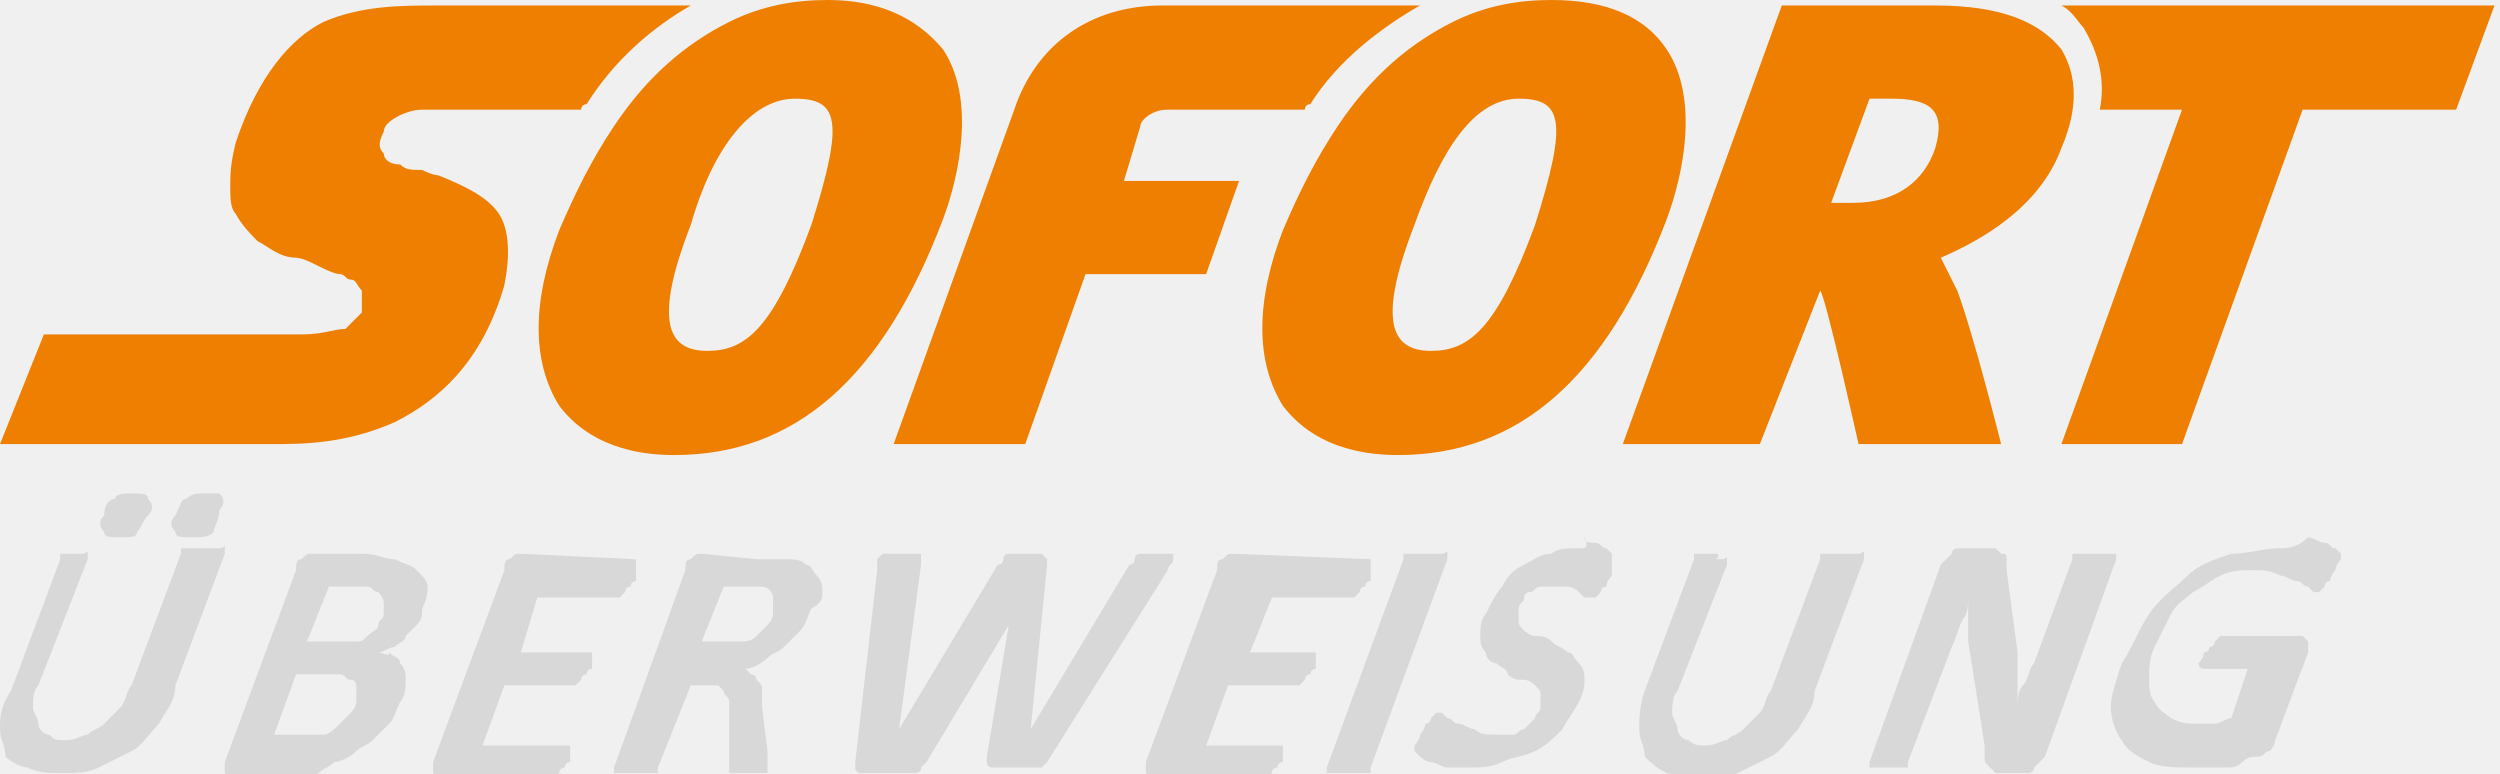
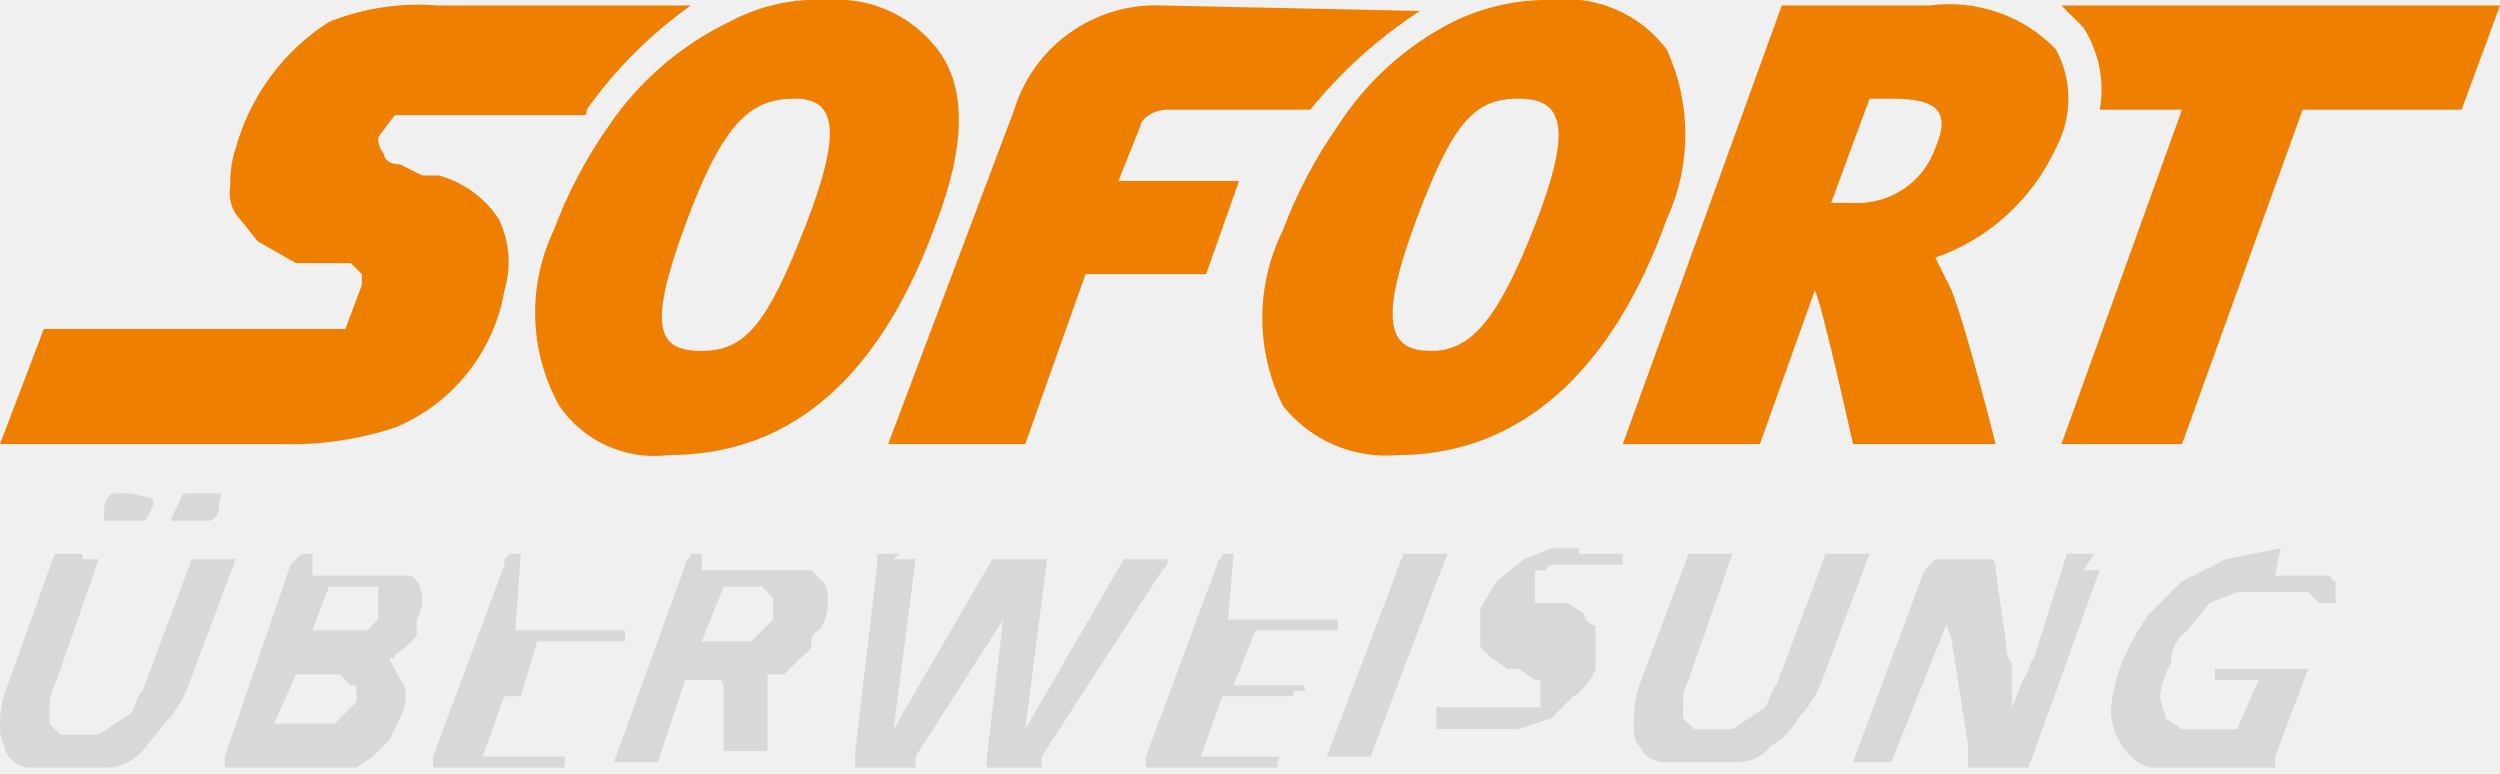
- <svg xmlns="http://www.w3.org/2000/svg" version="1.1" id="Ebene_1" x="0px" y="0px" viewBox="0 0 45.6 14.1" style="enable-background:new 0 0 45.6 14.1;" xml:space="preserve">
-   <style type="text/css">
- 	.st0{fill:#FFFFFF;}
- 	.st1{fill:#179BD7;}
- 	.st2{fill:#222D65;}
- 	.st3{fill:#253B80;}
- 	.st4{fill:#EE7F00;}
- 	.st5{fill:#D8D8D8;}
- 	.st6{fill:#FF9900;}
- 	.st7{fill:#FAA61A;}
- 	.st8{fill:#F79410;}
- 	.st9{fill:#FF5F00;}
- 	.st10{fill:#EB001B;}
- 	.st11{fill:#F79E1B;}
- 	.st12{fill:#FF6600;}
- 	.st13{fill:#E0B646;}
- 	.st14{fill:#E40520;}
- 	.st15{fill-rule:evenodd;clip-rule:evenodd;fill:#E0B646;}
- </style>
-   <path class="st4" d="M27.7,1.8c0.8,0,0.9,0.4,0.3,2.3c-0.7,1.9-1.2,2.3-1.9,2.3c-0.7,0-1-0.5-0.3-2.3C26.3,2.7,26.9,1.8,27.7,1.8z   M14.5,1.8c0.8,0,0.9,0.4,0.3,2.3c-0.7,1.9-1.2,2.3-1.9,2.3c-0.7,0-1-0.5-0.3-2.3C13,2.7,13.7,1.8,14.5,1.8z M34.1,1.8h0.4  c0.7,0,1,0.2,0.8,0.9c-0.2,0.6-0.7,1-1.5,1h0h-0.4L34.1,1.8z M37.6,0.1c0.2,0.1,0.3,0.3,0.4,0.4C38.3,1,38.4,1.5,38.3,2h1.5  l-2.2,6.1h2.2L42,2h2.8l0.7-1.9H37.6z M32.5,0.1l-2.9,8h2.5l1.1-2.8c0.1,0.1,0.7,2.8,0.7,2.8h2.6c0,0-0.5-2-0.8-2.8  c-0.1-0.2-0.2-0.4-0.3-0.6c0.7-0.3,1.8-0.9,2.2-2c0.3-0.7,0.3-1.3,0-1.8c-0.4-0.5-1.1-0.8-2.3-0.8L32.5,0.1L32.5,0.1z M21.2,0.1  c-1.3,0-2.3,0.7-2.7,1.9l-2.2,6.1h2.4L19.8,5H22l0.6-1.7h-2.1l0.3-1C20.8,2.2,21,2,21.3,2c0.1,0,1.7,0,2.5,0c0,0,0-0.1,0.1-0.1  c0.5-0.8,1.3-1.4,2-1.8L21.2,0.1z M8,0.1c-0.7,0-1.4,0-2.1,0.3c-0.6,0.3-1.2,1-1.6,2.2C4.2,3,4.2,3.2,4.2,3.4c0,0.2,0,0.4,0.1,0.5  c0.1,0.2,0.3,0.4,0.4,0.5c0.2,0.1,0.4,0.3,0.7,0.3c0,0,0.1,0,0.3,0.1C5.9,4.9,6.1,5,6.2,5c0.1,0,0.1,0.1,0.2,0.1  c0.1,0,0.1,0.1,0.2,0.2c0,0.1,0,0.1,0,0.2c0,0.1,0,0.1,0,0.2C6.5,5.8,6.4,5.9,6.3,6C6.1,6,5.9,6.1,5.5,6.1H0.8L0,8.1h5  c0.5,0,1.3,0,2.2-0.4c0.8-0.4,1.6-1.1,2-2.5c0.1-0.5,0.1-1-0.1-1.3C8.9,3.6,8.5,3.4,8,3.2c0,0-0.1,0-0.3-0.1C7.5,3.1,7.4,3.1,7.3,3  C7.1,3,7,2.9,7,2.8c-0.1-0.1-0.1-0.2,0-0.4c0-0.1,0.1-0.2,0.3-0.3C7.3,2.1,7.5,2,7.7,2h2.9c0,0,0-0.1,0.1-0.1  c0.5-0.8,1.2-1.4,1.9-1.8L8,0.1L8,0.1z M28.3,0c-0.6,0-1.2,0.1-1.8,0.4c-0.8,0.4-1.5,1-2.1,1.9c-0.4,0.6-0.7,1.2-1,1.9  c-0.5,1.3-0.5,2.4,0,3.2c0.3,0.4,0.9,0.9,2.1,0.9h0c2.2,0,3.8-1.4,4.9-4.3c0.3-0.8,0.6-2.2,0-3.1C30,0.3,29.3,0,28.3,0z M15.1,0  c-0.6,0-1.2,0.1-1.8,0.4c-0.8,0.4-1.5,1-2.1,1.9c-0.4,0.6-0.7,1.2-1,1.9c-0.5,1.3-0.5,2.4,0,3.2c0.3,0.4,0.9,0.9,2.1,0.9h0  c2.2,0,3.8-1.4,4.9-4.3c0.3-0.8,0.6-2.2,0-3.1C16.7,0.3,16,0,15.1,0z" />
-   <path class="st5" d="M5.4,12.3h0.5c0.1,0,0.3,0,0.3,0c0.1,0,0.1,0.1,0.2,0.1s0.1,0.1,0.1,0.2c0,0.1,0,0.2,0,0.2  c0,0.1-0.1,0.2-0.1,0.2s-0.1,0.1-0.2,0.2S6,13.4,5.9,13.4c-0.1,0-0.2,0-0.3,0H5L5.4,12.3z M13.2,10.7h0.4c0.1,0,0.2,0,0.2,0  c0.1,0,0.1,0,0.1,0c0.1,0,0.2,0.1,0.2,0.2c0,0.1,0,0.2,0,0.3c0,0.1-0.1,0.2-0.1,0.2c-0.1,0.1-0.1,0.1-0.2,0.2  c-0.1,0.1-0.2,0.1-0.3,0.1c-0.1,0-0.2,0-0.3,0h-0.4L13.2,10.7z M6,10.7h0.4c0.1,0,0.2,0,0.3,0c0.1,0,0.1,0.1,0.2,0.1  c0,0,0.1,0.1,0.1,0.2c0,0.1,0,0.1,0,0.2c0,0.1-0.1,0.1-0.1,0.2c0,0.1-0.1,0.1-0.2,0.2c-0.1,0.1-0.1,0.1-0.2,0.1c-0.1,0-0.2,0-0.3,0  H5.6C5.6,11.7,6,10.7,6,10.7z M5.7,10.1c-0.1,0-0.1,0-0.2,0.1c-0.1,0-0.1,0.1-0.1,0.2l-1.3,3.5c0,0.1,0,0.2,0,0.2  c0,0,0.1,0.1,0.1,0.1h1.1c0.2,0,0.3,0,0.4,0C5.9,14,6,14,6.1,13.9c0.1,0,0.3-0.1,0.4-0.2c0.1-0.1,0.2-0.1,0.3-0.2  c0.1-0.1,0.2-0.2,0.3-0.3c0.1-0.1,0.1-0.2,0.2-0.4c0.1-0.1,0.1-0.3,0.1-0.4s0-0.2-0.1-0.3c0-0.1-0.1-0.1-0.2-0.2  C7.1,12,7,11.9,6.9,11.9c0.1,0,0.2-0.1,0.3-0.1c0.1-0.1,0.2-0.1,0.2-0.2c0.1-0.1,0.1-0.1,0.2-0.2c0.1-0.1,0.1-0.2,0.1-0.3  c0.1-0.2,0.1-0.3,0.1-0.4c0-0.1-0.1-0.2-0.2-0.3c-0.1-0.1-0.2-0.1-0.4-0.2c-0.2,0-0.3-0.1-0.6-0.1C6.7,10.1,5.7,10.1,5.7,10.1z   M22.5,10.1c-0.1,0-0.1,0-0.2,0.1c-0.1,0-0.1,0.1-0.1,0.2l-1.3,3.5c0,0.1,0,0.2,0,0.2c0,0,0.1,0.1,0.1,0.1h2c0,0,0,0,0.1,0  c0,0,0,0,0.1-0.1c0,0,0-0.1,0.1-0.1c0,0,0-0.1,0.1-0.1c0-0.1,0-0.1,0-0.1c0,0,0-0.1,0-0.1s0,0,0-0.1c0,0,0,0,0,0h-1.4l0.4-1.1h1.2  c0,0,0,0,0.1,0c0,0,0,0,0.1-0.1c0,0,0-0.1,0.1-0.1c0,0,0-0.1,0.1-0.1c0-0.1,0-0.1,0-0.1c0,0,0-0.1,0-0.1s0,0,0-0.1c0,0,0,0,0,0h-1.2  l0.4-1h1.4c0,0,0,0,0.1,0c0,0,0,0,0.1-0.1c0,0,0-0.1,0.1-0.1c0,0,0-0.1,0.1-0.1c0-0.1,0-0.1,0-0.2c0,0,0-0.1,0-0.1s0,0,0-0.1  c0,0,0,0,0,0L22.5,10.1z M12.8,10.1c-0.1,0-0.1,0-0.2,0.1c-0.1,0-0.1,0.1-0.1,0.2l-1.3,3.6c0,0,0,0,0,0.1c0,0,0,0,0.1,0  c0,0,0.1,0,0.1,0c0.1,0,0.1,0,0.2,0c0.1,0,0.1,0,0.2,0c0.1,0,0.1,0,0.1,0c0,0,0.1,0,0.1,0c0,0,0,0,0-0.1l0.6-1.5h0.3  c0.1,0,0.2,0,0.2,0s0.1,0.1,0.1,0.1c0,0.1,0.1,0.1,0.1,0.2c0,0.1,0,0.2,0,0.3l0,0.9c0,0,0,0,0,0.1c0,0,0,0,0,0c0,0,0.1,0,0.1,0  c0.1,0,0.1,0,0.2,0c0.1,0,0.2,0,0.2,0c0.1,0,0.1,0,0.1,0c0,0,0.1,0,0.1,0c0,0,0,0,0-0.1c0,0,0-0.1,0-0.1c0,0,0-0.1,0-0.2l-0.1-0.8  c0-0.1,0-0.2,0-0.3c0-0.1,0-0.1-0.1-0.2c0-0.1-0.1-0.1-0.1-0.1c0,0-0.1-0.1-0.1-0.1c0.1,0,0.3-0.1,0.4-0.2c0.1-0.1,0.2-0.1,0.3-0.2  c0.1-0.1,0.2-0.2,0.3-0.3c0.1-0.1,0.1-0.2,0.2-0.4C15,11,15,10.9,15,10.8c0-0.1,0-0.2-0.1-0.3c-0.1-0.1-0.1-0.2-0.2-0.2  c-0.1-0.1-0.2-0.1-0.4-0.1c-0.1,0-0.1,0-0.2,0c-0.1,0-0.2,0-0.3,0L12.8,10.1z M9.5,10.1c-0.1,0-0.1,0-0.2,0.1  c-0.1,0-0.1,0.1-0.1,0.2l-1.3,3.5c0,0.1,0,0.2,0,0.2c0,0,0.1,0.1,0.1,0.1h2c0,0,0,0,0.1,0c0,0,0,0,0.1-0.1c0,0,0-0.1,0.1-0.1  c0,0,0-0.1,0.1-0.1c0-0.1,0-0.1,0-0.1c0,0,0-0.1,0-0.1s0,0,0-0.1c0,0,0,0,0,0H8.8l0.4-1.1h1.2c0,0,0,0,0.1,0c0,0,0,0,0.1-0.1  c0,0,0-0.1,0.1-0.1c0,0,0-0.1,0.1-0.1c0-0.1,0-0.1,0-0.1c0,0,0-0.1,0-0.1s0,0,0-0.1c0,0,0,0,0,0H9.5l0.3-1h1.4c0,0,0,0,0.1,0  c0,0,0,0,0.1-0.1c0,0,0-0.1,0.1-0.1c0,0,0-0.1,0.1-0.1c0-0.1,0-0.1,0-0.2c0,0,0-0.1,0-0.1s0,0,0-0.1c0,0,0,0,0,0L9.5,10.1z   M38.2,10.1c-0.1,0-0.1,0-0.2,0c-0.1,0-0.1,0-0.1,0c0,0-0.1,0-0.1,0c0,0,0,0,0,0.1l-0.7,1.9c-0.1,0.1-0.1,0.3-0.2,0.4  s-0.1,0.3-0.1,0.4h0c0-0.1,0-0.2,0-0.2c0-0.1,0-0.2,0-0.2c0-0.1,0-0.2,0-0.3c0-0.1,0-0.2,0-0.3l-0.2-1.5c0-0.1,0-0.1,0-0.2  c0-0.1,0-0.1-0.1-0.1c0,0-0.1-0.1-0.1-0.1c-0.1,0-0.1,0-0.2,0h-0.4c-0.1,0-0.2,0-0.2,0.1c-0.1,0.1-0.1,0.1-0.2,0.2l-1.3,3.6  c0,0,0,0,0,0.1c0,0,0,0,0,0c0,0,0.1,0,0.1,0c0,0,0.1,0,0.2,0c0.1,0,0.1,0,0.2,0s0.1,0,0.1,0c0,0,0.1,0,0.1,0c0,0,0,0,0-0.1l0.8-2.1  c0.1-0.2,0.1-0.3,0.2-0.5c0.1-0.1,0.1-0.3,0.1-0.4h0c0,0.1,0,0.2,0,0.4s0,0.2,0,0.4l0.3,1.9c0,0.1,0,0.2,0,0.2c0,0.1,0,0.1,0.1,0.2  c0,0,0.1,0.1,0.1,0.1c0,0,0.1,0,0.2,0h0.3c0,0,0.1,0,0.1,0c0,0,0.1,0,0.1-0.1c0,0,0.1-0.1,0.1-0.1c0,0,0.1-0.1,0.1-0.1l1.3-3.6  c0,0,0,0,0-0.1c0,0,0,0,0,0c0,0-0.1,0-0.1,0C38.3,10.1,38.2,10.1,38.2,10.1z M31.3,10.1c-0.1,0-0.1,0-0.2,0c-0.1,0-0.1,0-0.1,0  c0,0-0.1,0-0.1,0c0,0,0,0,0,0.1l-0.9,2.4c-0.1,0.3-0.1,0.5-0.1,0.7c0,0.2,0.1,0.3,0.1,0.5c0.1,0.1,0.2,0.2,0.4,0.3  c0.2,0.1,0.4,0.1,0.6,0.1c0.3,0,0.5,0,0.7-0.1c0.2-0.1,0.4-0.2,0.6-0.3c0.2-0.1,0.3-0.3,0.5-0.5c0.1-0.2,0.3-0.4,0.3-0.7l0.9-2.4  c0,0,0,0,0-0.1s0,0-0.1,0c0,0-0.1,0-0.1,0c0,0-0.1,0-0.2,0c-0.1,0-0.1,0-0.2,0c-0.1,0-0.1,0-0.1,0c0,0-0.1,0-0.1,0c0,0,0,0,0,0.1  l-0.9,2.4c-0.1,0.1-0.1,0.3-0.2,0.4c-0.1,0.1-0.2,0.2-0.3,0.3c-0.1,0.1-0.2,0.1-0.3,0.2c-0.1,0-0.2,0.1-0.4,0.1  c-0.1,0-0.2,0-0.3-0.1c-0.1,0-0.2-0.1-0.2-0.2c0-0.1-0.1-0.2-0.1-0.3c0-0.1,0-0.3,0.1-0.4l0.9-2.3c0,0,0,0,0-0.1s0,0-0.1,0  c0,0-0.1,0-0.1,0C31.4,10.1,31.3,10.1,31.3,10.1z M1.5,10.1c-0.1,0-0.1,0-0.2,0c-0.1,0-0.1,0-0.1,0c0,0-0.1,0-0.1,0s0,0,0,0.1  l-0.9,2.4C0,12.9,0,13.1,0,13.3c0,0.2,0.1,0.3,0.1,0.5C0.2,13.9,0.4,14,0.5,14c0.2,0.1,0.4,0.1,0.6,0.1c0.3,0,0.5,0,0.7-0.1  c0.2-0.1,0.4-0.2,0.6-0.3c0.2-0.1,0.3-0.3,0.5-0.5c0.1-0.2,0.3-0.4,0.3-0.7l0.9-2.4c0,0,0,0,0-0.1s0,0-0.1,0c0,0-0.1,0-0.1,0  c0,0-0.1,0-0.2,0c-0.1,0-0.1,0-0.2,0c-0.1,0-0.1,0-0.1,0c0,0-0.1,0-0.1,0c0,0,0,0,0,0.1l-0.9,2.4c-0.1,0.1-0.1,0.3-0.2,0.4  c-0.1,0.1-0.2,0.2-0.3,0.3c-0.1,0.1-0.2,0.1-0.3,0.2c-0.1,0-0.2,0.1-0.4,0.1s-0.2,0-0.3-0.1c-0.1,0-0.2-0.1-0.2-0.2  c0-0.1-0.1-0.2-0.1-0.3c0-0.1,0-0.3,0.1-0.4l0.9-2.3c0,0,0,0,0-0.1s0,0-0.1,0c0,0-0.1,0-0.1,0C1.6,10.1,1.5,10.1,1.5,10.1z M26,10.1  c-0.1,0-0.1,0-0.2,0c-0.1,0-0.1,0-0.1,0c0,0-0.1,0-0.1,0c0,0,0,0,0,0.1l-1.4,3.8c0,0,0,0,0,0.1c0,0,0,0,0.1,0c0,0,0.1,0,0.1,0  s0.1,0,0.2,0c0.1,0,0.1,0,0.2,0s0.1,0,0.1,0c0,0,0.1,0,0.1,0c0,0,0,0,0-0.1l1.4-3.8c0,0,0,0,0-0.1s0,0-0.1,0c0,0-0.1,0-0.1,0  C26.2,10.1,26.1,10.1,26,10.1z M16.4,10.1c-0.1,0-0.2,0-0.2,0c-0.1,0-0.1,0-0.1,0c0,0-0.1,0.1-0.1,0.1c0,0,0,0.1,0,0.2l-0.4,3.5  c0,0.1,0,0.1,0,0.1s0,0.1,0.1,0.1c0,0,0.1,0,0.2,0c0.1,0,0.2,0,0.3,0c0.1,0,0.2,0,0.3,0c0.1,0,0.1,0,0.2,0c0,0,0.1,0,0.1-0.1  c0,0,0.1-0.1,0.1-0.1l1.5-2.5h0L18,13.8c0,0.1,0,0.1,0,0.1c0,0,0,0.1,0.1,0.1c0,0,0.1,0,0.2,0c0.1,0,0.2,0,0.3,0c0.1,0,0.2,0,0.3,0  c0.1,0,0.1,0,0.2,0C19,14,19,14,19,14c0,0,0.1-0.1,0.1-0.1l2.2-3.5c0-0.1,0.1-0.1,0.1-0.2c0,0,0-0.1,0-0.1c0,0,0,0-0.1,0  c-0.1,0-0.1,0-0.2,0c-0.1,0-0.2,0-0.2,0c-0.1,0-0.1,0-0.1,0c0,0-0.1,0-0.1,0.1c0,0,0,0.1-0.1,0.1l-1.8,3h0l0.3-3c0,0,0-0.1,0-0.1  s0,0-0.1-0.1c0,0-0.1,0-0.1,0c-0.1,0-0.1,0-0.2,0c-0.1,0-0.2,0-0.2,0c-0.1,0-0.1,0-0.1,0c0,0-0.1,0-0.1,0.1c0,0,0,0.1-0.1,0.1  l-1.8,3h0l0.4-3c0,0,0-0.1,0-0.1c0,0,0,0,0-0.1c0,0-0.1,0-0.1,0C16.6,10.1,16.5,10.1,16.4,10.1z M41.6,10c-0.3,0-0.6,0.1-0.9,0.1  c-0.3,0.1-0.6,0.2-0.8,0.4c-0.2,0.2-0.5,0.4-0.7,0.7c-0.2,0.3-0.3,0.6-0.5,0.9c-0.1,0.3-0.2,0.6-0.2,0.8c0,0.2,0.1,0.5,0.2,0.6  c0.1,0.2,0.3,0.3,0.5,0.4s0.5,0.1,0.8,0.1c0.1,0,0.2,0,0.3,0c0.1,0,0.2,0,0.3,0c0.1,0,0.2,0,0.3-0.1s0.2-0.1,0.3-0.1  c0.1,0,0.1-0.1,0.2-0.1c0,0,0.1-0.1,0.1-0.2l0.6-1.6c0,0,0-0.1,0-0.1c0,0,0-0.1,0-0.1c0,0,0,0-0.1-0.1c0,0-0.1,0-0.1,0h-1.3  c0,0,0,0-0.1,0c0,0,0,0-0.1,0.1c0,0,0,0.1-0.1,0.1c0,0,0,0.1-0.1,0.1c0,0.1-0.1,0.2-0.1,0.2c0,0,0,0.1,0.1,0.1h0.8l-0.3,0.9  c-0.1,0-0.2,0.1-0.3,0.1c-0.1,0-0.2,0-0.3,0c-0.2,0-0.3,0-0.5-0.1c-0.1-0.1-0.2-0.1-0.3-0.3c-0.1-0.1-0.1-0.3-0.1-0.4  c0-0.2,0-0.4,0.1-0.6c0.1-0.2,0.2-0.4,0.3-0.6c0.1-0.2,0.3-0.3,0.4-0.4c0.2-0.1,0.3-0.2,0.5-0.3c0.2-0.1,0.4-0.1,0.6-0.1  c0.2,0,0.3,0,0.5,0.1c0.1,0,0.2,0.1,0.3,0.1c0.1,0,0.1,0.1,0.2,0.1c0,0,0.1,0.1,0.1,0.1c0,0,0,0,0.1,0c0,0,0,0,0.1-0.1  c0,0,0-0.1,0.1-0.1c0,0,0-0.1,0.1-0.2c0-0.1,0.1-0.2,0.1-0.2s0-0.1,0-0.1s-0.1-0.1-0.1-0.1c-0.1,0-0.1-0.1-0.2-0.1  c-0.1,0-0.2-0.1-0.3-0.1C41.9,10,41.7,10,41.6,10z M28.8,10c-0.2,0-0.4,0-0.5,0.1c-0.2,0-0.3,0.1-0.5,0.2c-0.2,0.1-0.3,0.2-0.4,0.4  c-0.1,0.1-0.2,0.3-0.3,0.5C27,11.3,27,11.5,27,11.6c0,0.1,0,0.2,0.1,0.3c0,0.1,0.1,0.2,0.2,0.2c0.1,0.1,0.2,0.1,0.2,0.2  c0.1,0.1,0.2,0.1,0.3,0.1c0.1,0,0.2,0.1,0.2,0.1c0.1,0.1,0.1,0.1,0.1,0.2c0,0.1,0,0.1,0,0.2c0,0.1-0.1,0.1-0.1,0.2  c-0.1,0.1-0.1,0.1-0.2,0.2c-0.1,0-0.1,0.1-0.2,0.1c-0.1,0-0.2,0-0.3,0c-0.2,0-0.3,0-0.4-0.1c-0.1,0-0.2-0.1-0.3-0.1  c-0.1,0-0.1-0.1-0.2-0.1c0,0-0.1-0.1-0.1-0.1c0,0,0,0-0.1,0c0,0,0,0-0.1,0.1c0,0,0,0.1-0.1,0.1c0,0,0,0.1-0.1,0.2  c0,0.1-0.1,0.2-0.1,0.2c0,0.1,0,0.1,0,0.1c0,0,0.1,0.1,0.1,0.1s0.1,0.1,0.2,0.1s0.2,0.1,0.3,0.1c0.1,0,0.2,0,0.4,0  c0.2,0,0.4,0,0.6-0.1s0.4-0.1,0.6-0.2c0.2-0.1,0.3-0.2,0.5-0.4c0.1-0.2,0.2-0.3,0.3-0.5c0.1-0.2,0.1-0.3,0.1-0.4  c0-0.1,0-0.2-0.1-0.3c-0.1-0.1-0.1-0.2-0.2-0.2c-0.1-0.1-0.2-0.1-0.3-0.2c-0.1-0.1-0.2-0.1-0.3-0.1c-0.1,0-0.2-0.1-0.2-0.1  c-0.1-0.1-0.1-0.1-0.1-0.2c0-0.1,0-0.1,0-0.2c0-0.1,0.1-0.1,0.1-0.2c0-0.1,0.1-0.1,0.1-0.1c0.1,0,0.1-0.1,0.2-0.1s0.2,0,0.2,0  c0.1,0,0.2,0,0.3,0c0.1,0,0.2,0.1,0.2,0.1s0.1,0.1,0.1,0.1c0,0,0.1,0,0.1,0c0,0,0,0,0.1,0c0,0,0,0,0.1-0.1c0,0,0-0.1,0.1-0.1  c0,0,0-0.1,0.1-0.2c0-0.1,0-0.1,0-0.1c0,0,0-0.1,0-0.1s0,0,0-0.1c0,0,0,0,0-0.1c0,0,0,0-0.1-0.1c-0.1,0-0.1-0.1-0.2-0.1  c-0.1,0-0.2,0-0.2-0.1C29,10,28.9,10,28.8,10z M3.7,9C3.6,9,3.5,9,3.4,9.1C3.3,9.1,3.3,9.2,3.2,9.4c-0.1,0.1-0.1,0.2,0,0.3  c0,0.1,0.1,0.1,0.3,0.1s0.3,0,0.4-0.1C3.9,9.6,4,9.5,4,9.3c0.1-0.1,0.1-0.2,0-0.3C4,9,3.9,9,3.7,9z M2.4,9C2.3,9,2.1,9,2.1,9.1  C2,9.1,1.9,9.2,1.9,9.4c-0.1,0.1-0.1,0.2,0,0.3c0,0.1,0.1,0.1,0.3,0.1s0.3,0,0.3-0.1c0.1-0.1,0.1-0.2,0.2-0.3c0.1-0.1,0.1-0.2,0-0.3  C2.7,9,2.6,9,2.4,9z" />
+ <svg xmlns="http://www.w3.org/2000/svg" id="Ebene_1" data-name="Ebene 1" viewBox="0 0 45.6 14.1">
+   <defs>
+     <style>
+       .cls-1 {
+         fill: #ee7f00;
+       }
+ 
+       .cls-2 {
+         fill: #d8d8d8;
+       }
+     </style>
+   </defs>
+   <path class="cls-1" d="M27.7,1.8c.8,0,1,.5.3,2.3s-1.2,2.3-1.9,2.3-1-.4-.3-2.3S26.9,1.8,27.7,1.8Zm-13.2,0c.7,0,.9.5.2,2.3s-1.1,2.3-1.9,2.3-1-.4-.3-2.3S13.7,1.8,14.5,1.8Zm19.6,0h.4c.8,0,1.1.2.8.9a1.5,1.5,0,0,1-1.5,1h-.4ZM37.6.1l.4.4A2.1,2.1,0,0,1,38.3,2h1.5L37.6,8.1h2.2L42,2h2.9L45.6.1ZM32.5.1l-2.9,8h2.5l1-2.8c.1.1.7,2.8.7,2.8h2.6s-.5-2-.8-2.8l-.3-.6a3.8,3.8,0,0,0,2.2-2,1.9,1.9,0,0,0,0-1.8A2.7,2.7,0,0,0,35.2.1ZM21.2.1A2.7,2.7,0,0,0,18.5,2L16.2,8.1h2.5L19.8,5H22l.6-1.7H20.4l.4-1c0-.1.2-.3.5-.3h2.6a8.6,8.6,0,0,1,2-1.8ZM8,.1A4.4,4.4,0,0,0,6,.4,4,4,0,0,0,4.3,2.7a2,2,0,0,0-.1.7.7.7,0,0,0,.1.5l.4.5.7.4h1l.2.2h0v.2L6.3,6H.8L0,8.1H5.1a6.1,6.1,0,0,0,2.1-.3,3.3,3.3,0,0,0,2-2.5A1.8,1.8,0,0,0,9.1,4,1.9,1.9,0,0,0,8,3.2H7.7L7.3,3C7.1,3,7,2.9,7,2.8a.4.4,0,0,1-.1-.3l.3-.4h3.4c.1,0,.1,0,.1-.1A8.1,8.1,0,0,1,12.6.1ZM28.3,0a3.9,3.9,0,0,0-1.8.4,5.4,5.4,0,0,0-2.1,1.9,8.5,8.5,0,0,0-1,1.9,3.6,3.6,0,0,0,0,3.2,2.4,2.4,0,0,0,2.1.9h0c2.2,0,3.9-1.5,4.9-4.3a3.7,3.7,0,0,0,0-3.1A2.3,2.3,0,0,0,28.3,0ZM15.1,0a3.4,3.4,0,0,0-1.8.4,5.6,5.6,0,0,0-2.2,1.9,8.5,8.5,0,0,0-1,1.9,3.5,3.5,0,0,0,.1,3.2,2.1,2.1,0,0,0,2,.9h0c2.3,0,3.9-1.5,4.9-4.3.3-.8.7-2.2,0-3.1A2.3,2.3,0,0,0,15.1,0Z" />
+   <path class="cls-2" d="M5.4,12.3h.8l.2.2h.1v.3l-.2.2-.2.2H5Zm7.8-1.6h.7l.2.2v.4l-.2.2-.2.2h-.9ZM6,10.7h.9v.6l-.2.2h-1Zm-.3-.6H5.5l-.2.2L4.1,13.8V14H6.5l.3-.2.3-.3.2-.4a.8.8,0,0,0,.1-.4.4.4,0,0,0-.1-.3L7.1,12h.1c0-.1.1-.1.2-.2l.2-.2v-.3a.8.8,0,0,0,.1-.4.5.5,0,0,0-.2-.4H5.7Zm16.8,0h-.2c0,.1-.1.1-.1.2l-1.3,3.5V14h2.4c0-.1,0-.2.1-.2H21.9l.4-1.1h1.2c.1,0,.1,0,.1-.1h.2c0-.1,0-.1-.1-.1H22.5l.4-1h1.5v-.2h-2Zm-9.7,0h-.2c0,.1-.1.1-.1.2l-1.3,3.6H12l.5-1.5h.6c.1,0,.1.1.1.2v1.1h.8V12.3h.3l.3-.3c.1-.1.2-.1.2-.3s.2-.2.2-.3a.8.8,0,0,0,.1-.4c0-.2,0-.3-.1-.4l-.2-.2H12.8Zm-3.3,0H9.3c-.1.1-.1.1-.1.2L7.9,13.8V14h2.4v-.2H8.8l.4-1.1h.3l.3-1h1.6v-.2h-2Zm28.7,0h-.5l-.6,1.9c-.1.1-.1.3-.2.4l-.2.5h0v-.8a.4.4,0,0,1-.1-.3l-.2-1.4c0-.1,0-.2-.1-.2h-1l-.2.2-1.3,3.5h.7l.8-2,.2-.5V11h0v.3c0,.2.1.3.1.4l.3,1.9V14h1.1l1.3-3.6h-.3Zm-6.9,0h-.5l-.9,2.4a2,2,0,0,0-.1.7c0,.2,0,.3.1.4a.5.5,0,0,0,.4.3h1.4a.7.7,0,0,0,.6-.3,1.2,1.2,0,0,0,.5-.5,2.1,2.1,0,0,0,.4-.6l.9-2.4h-.8l-.9,2.4c-.1.1-.1.2-.2.4l-.3.2-.3.2h-.7l-.2-.2v-.3a.8.8,0,0,1,.1-.4l.8-2.3h-.3Zm-29.8,0H1L.1,12.6a2,2,0,0,0-.1.7c0,.2.1.3.1.4a.5.5,0,0,0,.4.3H1.9a.9.9,0,0,0,.7-.3l.4-.5a2.1,2.1,0,0,0,.4-.6l.9-2.4H3.5l-.9,2.4c-.1.1-.1.2-.2.4l-.3.2-.3.2H1.1l-.2-.2v-.3a.8.8,0,0,1,.1-.4l.8-2.3H1.5Zm24.5,0h-.4l-1.4,3.7H25l1.4-3.7H26Zm-9.6,0H16v.2l-.4,3.4V14h1.1v-.2l1.6-2.5h0L18,13.8V14h1v-.2l2.2-3.4c.1-.1.1-.1.1-.2h-.8l-1.8,3.1h0l.4-3.1h-1l-1.8,3.1h0l.4-3.1h-.4ZM41.6,10l-1,.2-.8.4-.6.6a4.1,4.1,0,0,0-.5.9,2.9,2.9,0,0,0-.2.9,1.4,1.4,0,0,0,.2.6,1,1,0,0,0,.5.4h2.3v-.2l.6-1.6H40.4v.2h.8l-.4.9h-1l-.3-.2c0-.1-.1-.3-.1-.4a1.4,1.4,0,0,1,.2-.6.7.7,0,0,1,.3-.6l.4-.5.5-.2h1.3l.2.2h.3v-.4a.1.1,0,0,1-.1-.1h-1ZM28.8,10h-.5l-.5.2-.5.4-.3.5v.7l.2.2.3.2h.2l.3.2h.1v.5H26.2v.4h1.5l.6-.2.4-.4a1,1,0,0,0,.4-.5v-.8a.2.2,0,0,1-.2-.2l-.3-.2H28v-.6h.2c0-.1.1-.1.2-.1h1.2v-.2h-.8ZM3.7,9H3.4c-.1,0-.1.1-.2.3s-.1.2,0,.2h.6c.1,0,.2-.1.2-.3s.1-.2,0-.2ZM2.4,9H2.1c-.1,0-.2.1-.2.3v.2h.7c.1,0,.1-.1.2-.3V9.1Z" />
</svg>
